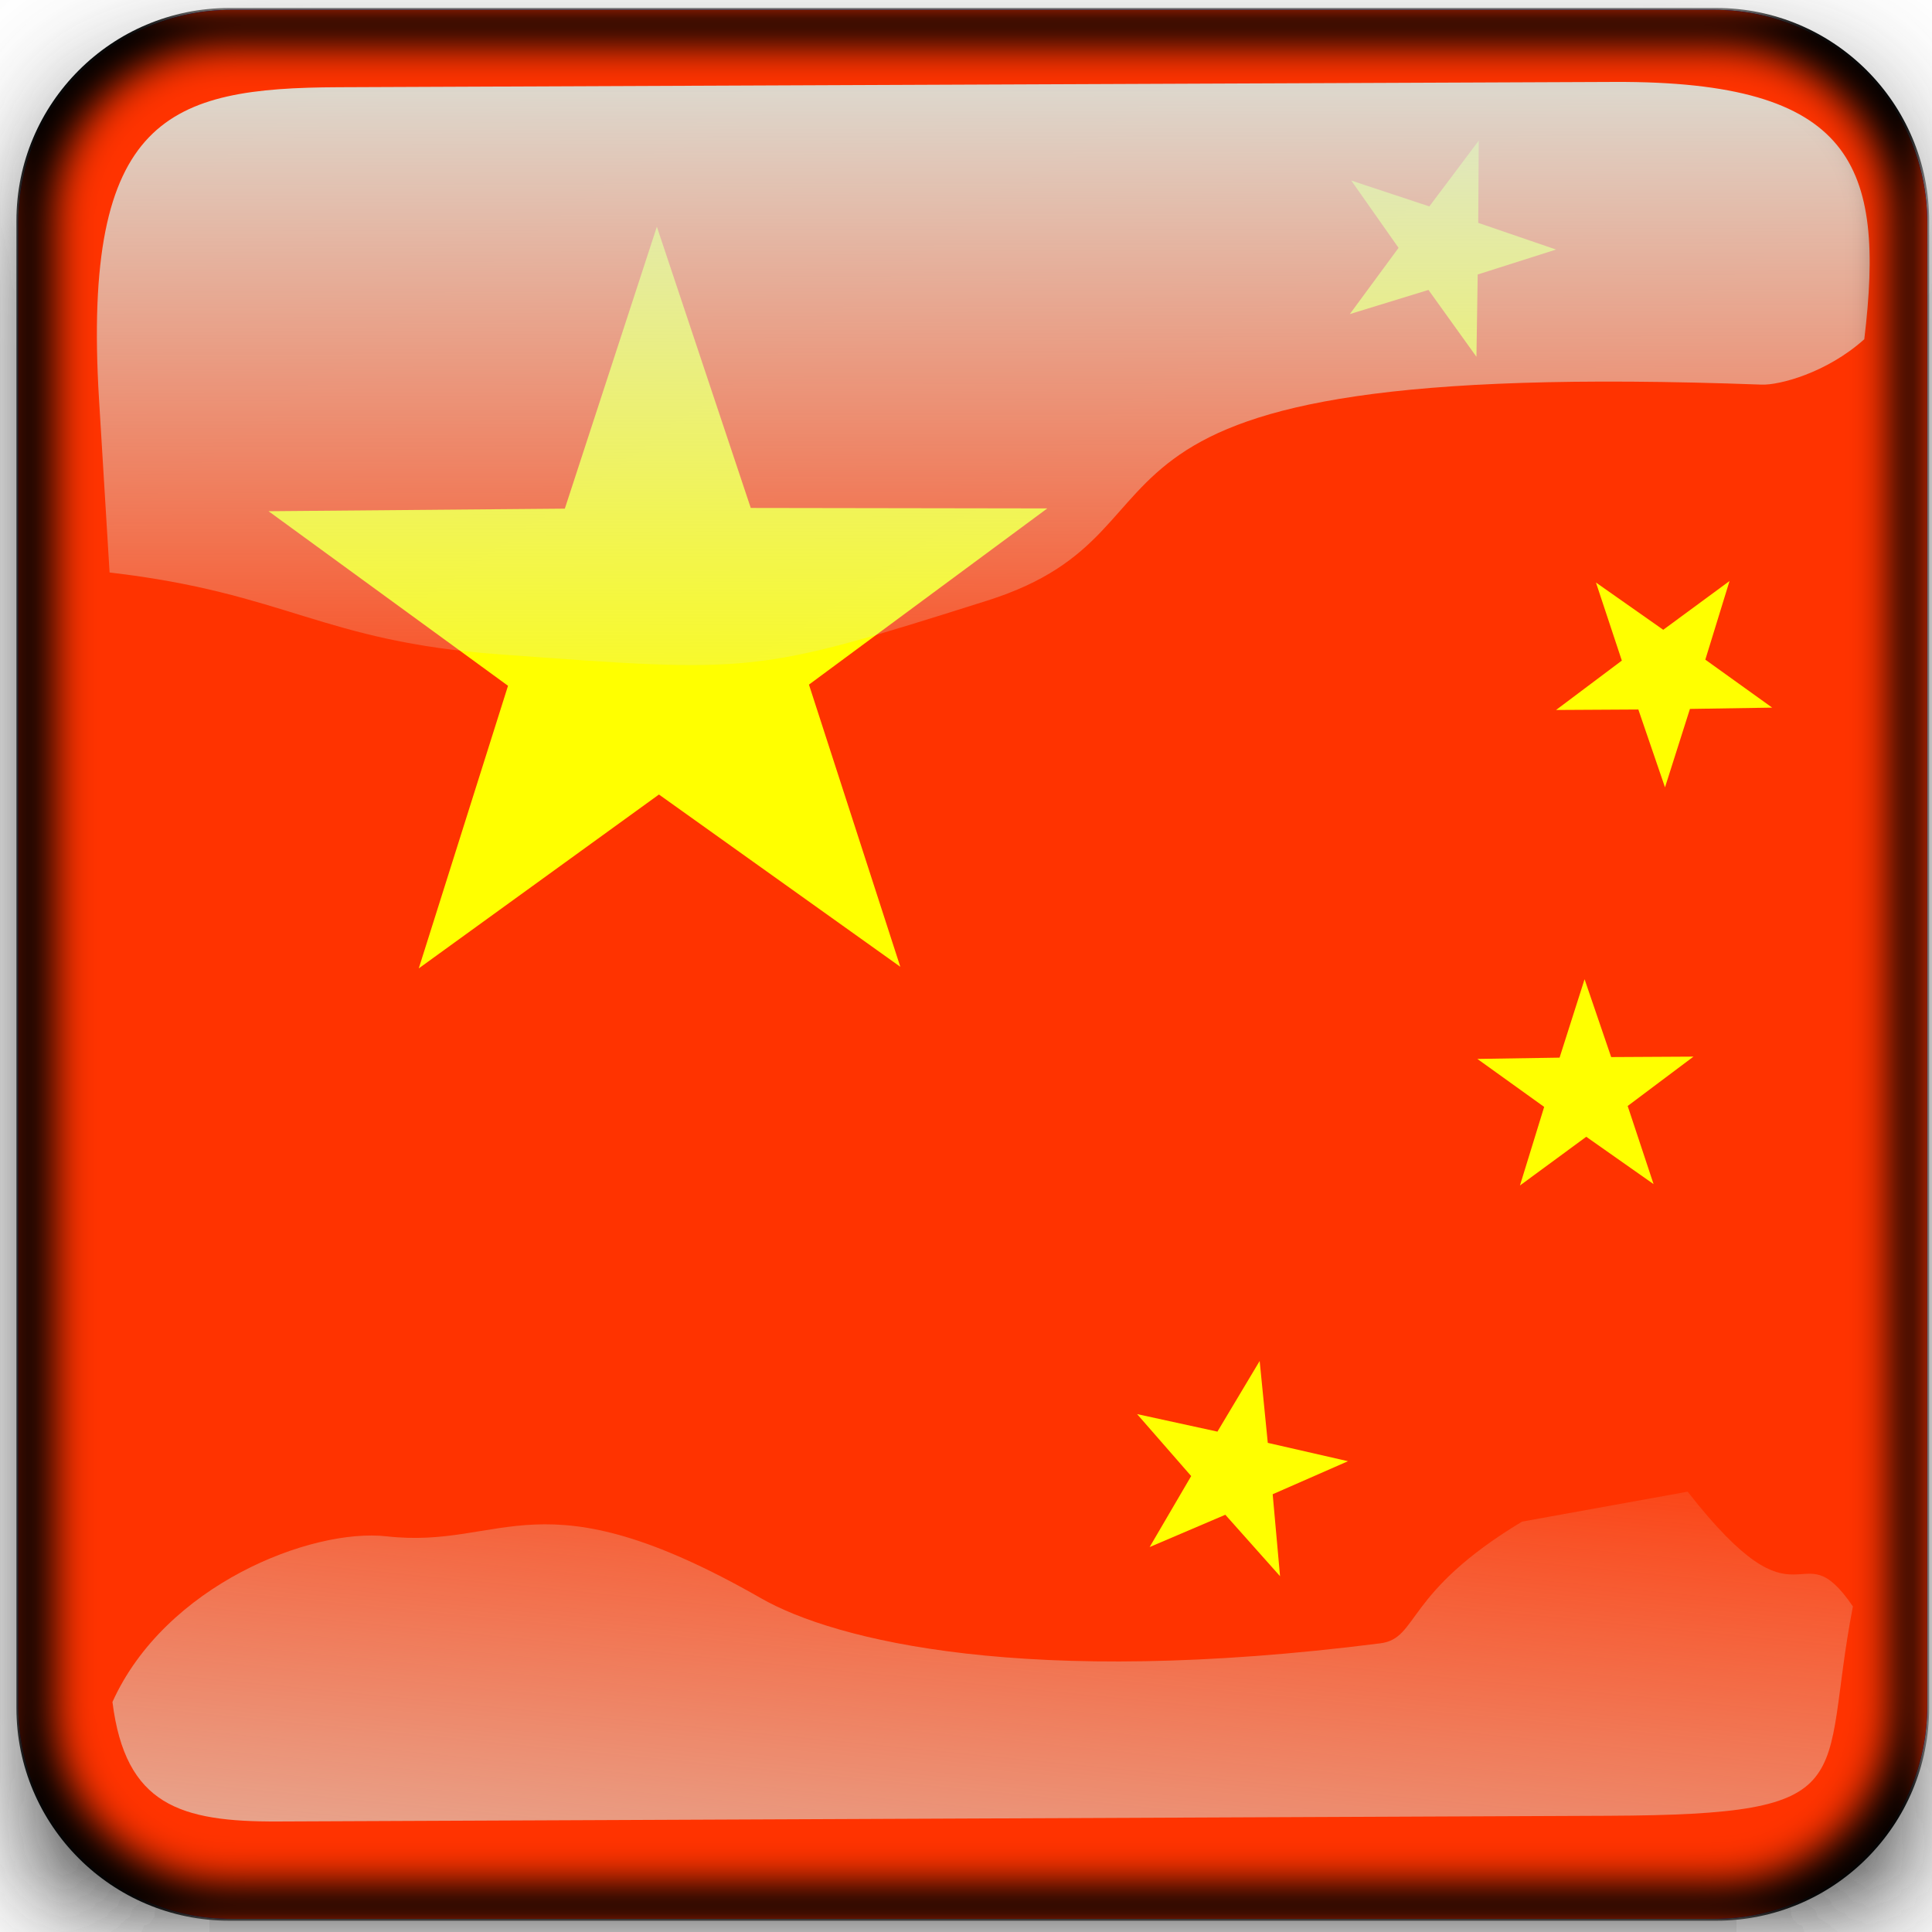
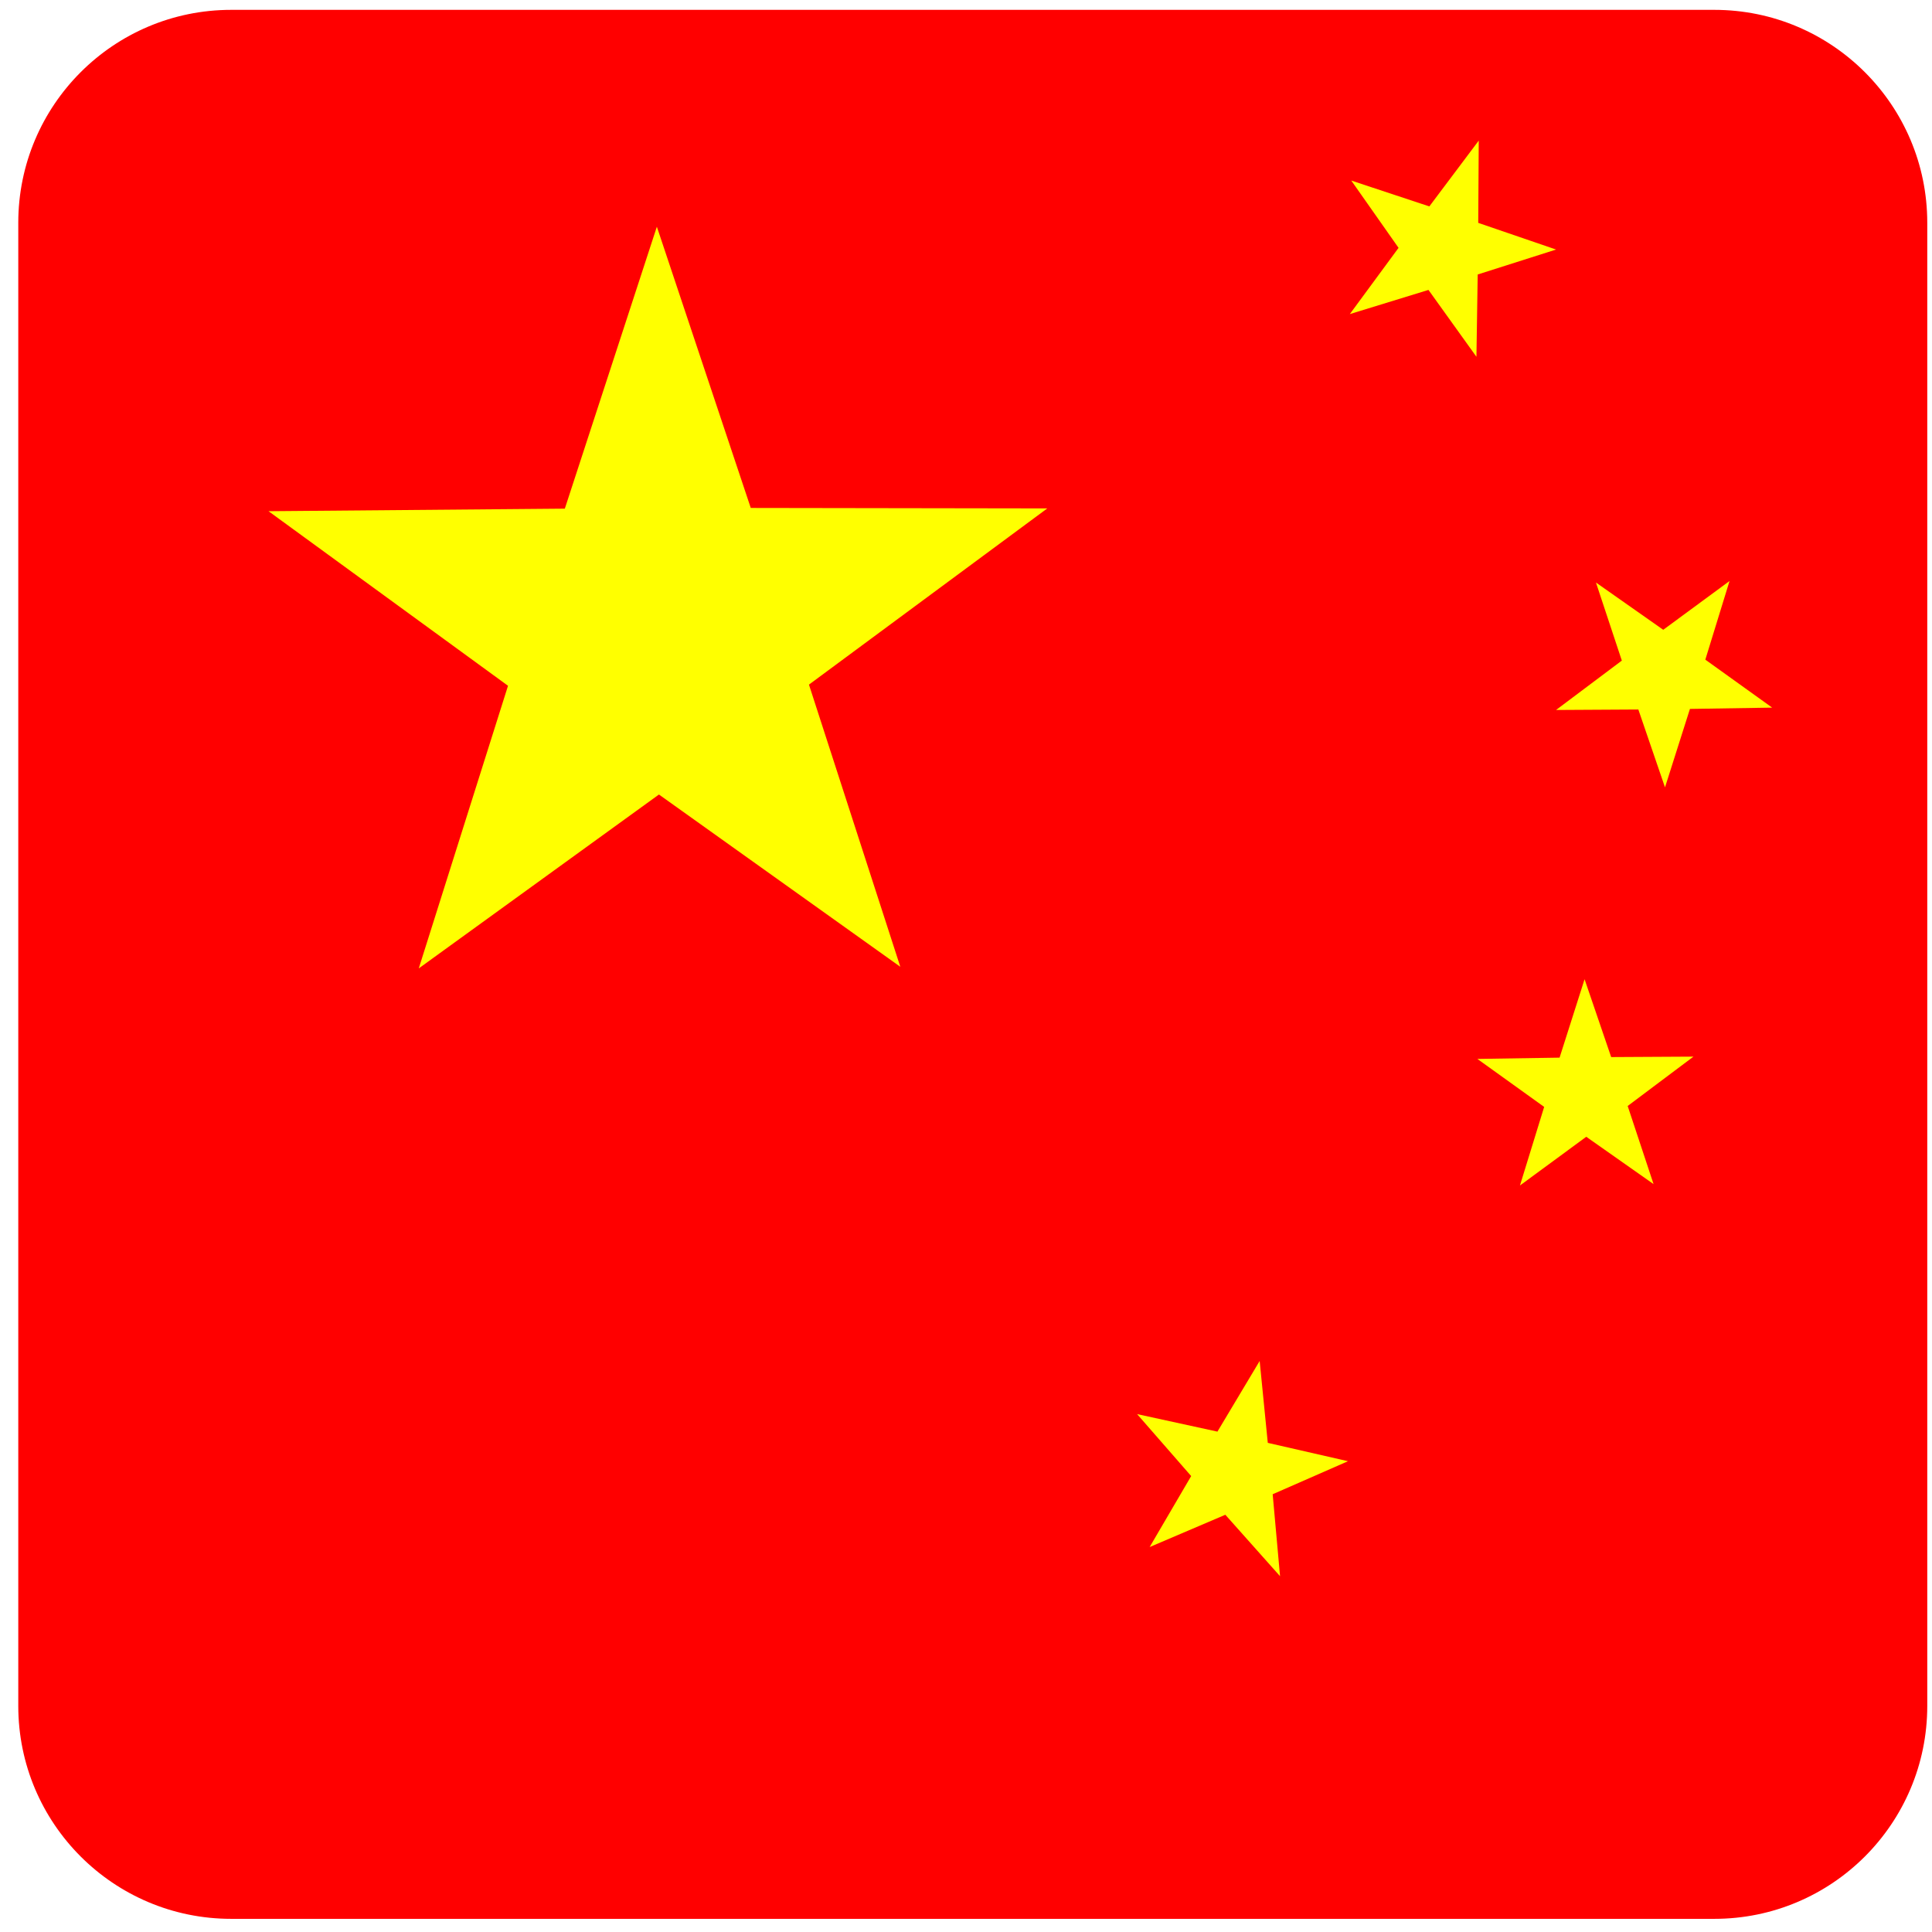
<svg xmlns="http://www.w3.org/2000/svg" xmlns:xlink="http://www.w3.org/1999/xlink" id="svg2" viewBox="0 0 768 768" version="1.1">
  <defs id="defs4">
    <clipPath id="clipPathFlag" clipPathUnits="userSpaceOnUse">
      <rect id="rect3918" fill-opacity="0.67" ry="57" height="511" width="511" y=".5" x=".5" />
    </clipPath>
    <linearGradient id="linearGradient3852-0">
      <stop id="stop3854-6" stop-color="#dbe3db" offset="0" />
      <stop id="stop3856-1" stop-color="#dbe3db" stop-opacity="0" offset="1" />
    </linearGradient>
    <linearGradient id="linearGradient5122" y2="523.41" xlink:href="#linearGradient3852-0" gradientUnits="userSpaceOnUse" x2="358.08" gradientTransform="matrix(1.1571,0,0,1.3167,-91.204,-253.99)" y1="705.76" x1="342.19" />
    <linearGradient id="linearGradient5125" y2="360.92" xlink:href="#linearGradient3852-0" gradientUnits="userSpaceOnUse" x2="405.75" gradientTransform="matrix(0.95303,0,0,0.86647,11.575,-4.5016)" y1="118.06" x1="405.26" />
    <filter id="filter5740" x="-0.044" y="-0.044" width="1.087" height="1.087">
      <feGaussianBlur id="feGaussianBlur5742" stdDeviation="5.12" />
    </filter>
    <clipPath id="clipPath5796" clipPathUnits="userSpaceOnUse">
      <rect id="rect5798" ry="57" height="512" width="512" stroke="#00fa00" y="0" x="0" stroke-width="20" fill="none" />
    </clipPath>
    <filter id="filter5912" x="-0.089" y="-0.089" width="1.178" height="1.178">
      <feGaussianBlur id="feGaussianBlur5914" stdDeviation="17.92" />
    </filter>
+ &gt;
  </defs>
-   <g id="template-button" transform="matrix(1.485038,0,0,1.485038,-183.5632,-186.9107)">&gt;
-   <g id="00" transform="translate(90,90)">
-       <rect id="shadow" ry="57" height="512" filter="url(#filter5912)" width="512" stroke="#a8a8a8" y="56" x="38" stroke-width="5" />
-     </g>
-     <g id="01" clip-path="url(#clipPathFlag)" transform="translate(128,128)">
-       <rect id="mask" ry="57" height="512" width="512" y="0" x="0" fill="#0000ff" />
-       <g id="flag">
-         <rect id="rect149" fill-rule="evenodd" height="512" width="512" y="0" x="0" stroke-width="1pt" fill="#ff3300" />
-         <path id="path139" d="m 266.19,534.45 -10.41,-7.43 -10.36,7.5 3.85,-12.19 -10.33,-7.53 12.78,-0.11 3.97,-12.16 4.05,12.13 12.79,0.02 -10.28,7.6 z" fill-rule="evenodd" transform="matrix(6.2061,0,0,6.2061,-1415.4,-3060.2)" stroke-width="1pt" fill="#ffff00" />
-         <path id="path138" d="m 266.19,534.45 -10.41,-7.43 -10.36,7.5 3.85,-12.19 -10.33,-7.53 12.78,-0.11 3.97,-12.16 4.05,12.13 12.79,0.02 -10.28,7.6 z" fill-rule="evenodd" transform="matrix(1.63,0.55554,-0.55554,1.63,253.84,-925.67)" stroke-width="1pt" fill="#ffff00" />
-         <path id="path137" d="m 266.19,534.45 -10.41,-7.43 -10.36,7.5 3.85,-12.19 -10.33,-7.53 12.78,-0.11 3.97,-12.16 4.05,12.13 12.79,0.02 -10.28,7.6 z" fill-rule="evenodd" transform="matrix(1.6793,0.38142,-0.38142,1.6793,95.09,-579.25)" stroke-width="1pt" fill="#ffff00" />
-         <path id="path136" d="m 266.19,534.45 -10.41,-7.43 -10.36,7.5 3.85,-12.19 -10.33,-7.53 12.78,-0.11 3.97,-12.16 4.05,12.13 12.79,0.02 -10.28,7.6 z" fill-rule="evenodd" transform="matrix(1.4007,1.0019,-1.0019,1.4007,603.91,-806.68)" stroke-width="1pt" fill="#ffff00" />
-         <path id="path135" d="m 266.19,534.45 -10.41,-7.43 -10.36,7.5 3.85,-12.19 -10.33,-7.53 12.78,-0.11 3.97,-12.16 4.05,12.13 12.79,0.02 -10.28,7.6 z" fill-rule="evenodd" transform="matrix(1.7221,-0.012142,0.012142,1.7221,-26.659,-602.32)" stroke-width="1pt" fill="#ffff00" />
-       </g>
-     </g>
-     <g id="02" transform="translate(0,38)">
-       <path id="path3862-8" style="color:#000000;fill:url(#linearGradient5125)" d="m 214.21,111.21 c -45.245,0.188 -68.716,7.731 -64.094,83.553 l 2.825,46.345 c 47.474,5.512 56.664,18.445 104.36,21.914 68.073,4.951 67.937,5.421 130.56,-14.384 62.628,-19.805 5.825,-65.247 207.32,-57.82 4.603,0.17 17.314,-3.053 27.462,-12.15 5.582,-46.524 -2.784,-69.143 -66.934,-68.876 z" fill="url(#linearGradient5125)" />
-       <path id="path3079-9" style="color:#000000;fill:url(#linearGradient5122)" d="m 531.03,495.17 c -31.605,19.022 -27.601,31.26 -37.913,32.573 -94.704,12.053 -145.98,-0.727 -165.8,-12.061 -59.588,-34.078 -68.468,-13.014 -100.22,-16.574 -20.115,-2.255 -59.245,12.984 -73.388,44.344 3.472,27.608 18.111,32.098 44.281,31.986 l 356.06,-1.527 c 69.692,-0.299 56.335,-8.493 65.543,-56.039 -14.772,-21.671 -13.157,9.109 -44.224,-30.717 z" fill="url(#linearGradient5122)" />
-       <rect id="rect5734" transform="translate(128,90)" clip-path="url(#clipPath5796)" ry="57" height="512" filter="url(#filter5740)" width="512" stroke="#000000" y="0" x="0" stroke-width="20" fill="none" />
+   <g id="00" transform="matrix(1.485038,0,0,1.485038,-49.90973,-53.25724)" style="display:none">
+     <rect id="shadow" ry="57" height="512" filter="url(#filter5912)" width="512" stroke="#a8a8a8" y="56" x="38" stroke-width="5" />
+   </g>
+   <g id="01" clip-path="url(#clipPathFlag)" transform="matrix(1.485038,0,0,1.485038,6.521728,3.174218)">
+     <rect id="mask" ry="57" height="512" width="512" y="0" x="0" fill="#0000ff" style="display:none" />
+     <g id="flag" style="display:inline">
+       <rect id="rect149" fill-rule="evenodd" height="512" width="512" y="0" x="0" stroke-width="1pt" fill="#ff3300" style="display:inline;fill:#ff0000" />
+       <path id="path139" d="m 266.19,534.45 -10.41,-7.43 -10.36,7.5 3.85,-12.19 -10.33,-7.53 12.78,-0.11 3.97,-12.16 4.05,12.13 12.79,0.02 -10.28,7.6 z" fill-rule="evenodd" transform="matrix(6.2061,0,0,6.2061,-1415.4,-3060.2)" stroke-width="1pt" fill="#ffff00" />
+       <path id="path138" d="m 266.19,534.45 -10.41,-7.43 -10.36,7.5 3.85,-12.19 -10.33,-7.53 12.78,-0.11 3.97,-12.16 4.05,12.13 12.79,0.02 -10.28,7.6 z" fill-rule="evenodd" transform="matrix(1.63,0.55554,-0.55554,1.63,253.84,-925.67)" stroke-width="1pt" fill="#ffff00" />
+       <path id="path137" d="m 266.19,534.45 -10.41,-7.43 -10.36,7.5 3.85,-12.19 -10.33,-7.53 12.78,-0.11 3.97,-12.16 4.05,12.13 12.79,0.02 -10.28,7.6 z" fill-rule="evenodd" transform="matrix(1.6793,0.38142,-0.38142,1.6793,95.09,-579.25)" stroke-width="1pt" fill="#ffff00" />
+       <path id="path136" d="m 266.19,534.45 -10.41,-7.43 -10.36,7.5 3.85,-12.19 -10.33,-7.53 12.78,-0.11 3.97,-12.16 4.05,12.13 12.79,0.02 -10.28,7.6 z" fill-rule="evenodd" transform="matrix(1.4007,1.0019,-1.0019,1.4007,603.91,-806.68)" stroke-width="1pt" fill="#ffff00" />
+       <path id="path135" d="m 266.19,534.45 -10.41,-7.43 -10.36,7.5 3.85,-12.19 -10.33,-7.53 12.78,-0.11 3.97,-12.16 4.05,12.13 12.79,0.02 -10.28,7.6 z" fill-rule="evenodd" transform="matrix(1.7221,-0.012142,0.012142,1.7221,-26.659,-602.32)" stroke-width="1pt" fill="#ffff00" />
    </g>
  </g>
+   <g id="02" transform="matrix(1.485038,0,0,1.485038,-183.5632,-130.4793)" style="display:none">
+     <path id="path3862-8" style="color:#000000;fill:url(#linearGradient5125)" d="m 214.21,111.21 c -45.245,0.188 -68.716,7.731 -64.094,83.553 l 2.825,46.345 c 47.474,5.512 56.664,18.445 104.36,21.914 68.073,4.951 67.937,5.421 130.56,-14.384 62.628,-19.805 5.825,-65.247 207.32,-57.82 4.603,0.17 17.314,-3.053 27.462,-12.15 5.582,-46.524 -2.784,-69.143 -66.934,-68.876 z" fill="url(#linearGradient5125)" />
+     <path id="path3079-9" style="color:#000000;fill:url(#linearGradient5122)" d="m 531.03,495.17 c -31.605,19.022 -27.601,31.26 -37.913,32.573 -94.704,12.053 -145.98,-0.727 -165.8,-12.061 -59.588,-34.078 -68.468,-13.014 -100.22,-16.574 -20.115,-2.255 -59.245,12.984 -73.388,44.344 3.472,27.608 18.111,32.098 44.281,31.986 l 356.06,-1.527 c 69.692,-0.299 56.335,-8.493 65.543,-56.039 -14.772,-21.671 -13.157,9.109 -44.224,-30.717 z" fill="url(#linearGradient5122)" />
+     <rect id="rect5734" transform="translate(128,90)" clip-path="url(#clipPath5796)" ry="57" height="512" filter="url(#filter5740)" width="512" stroke="#000000" y="0" x="0" stroke-width="20" fill="none" />
+   </g>
</svg>
